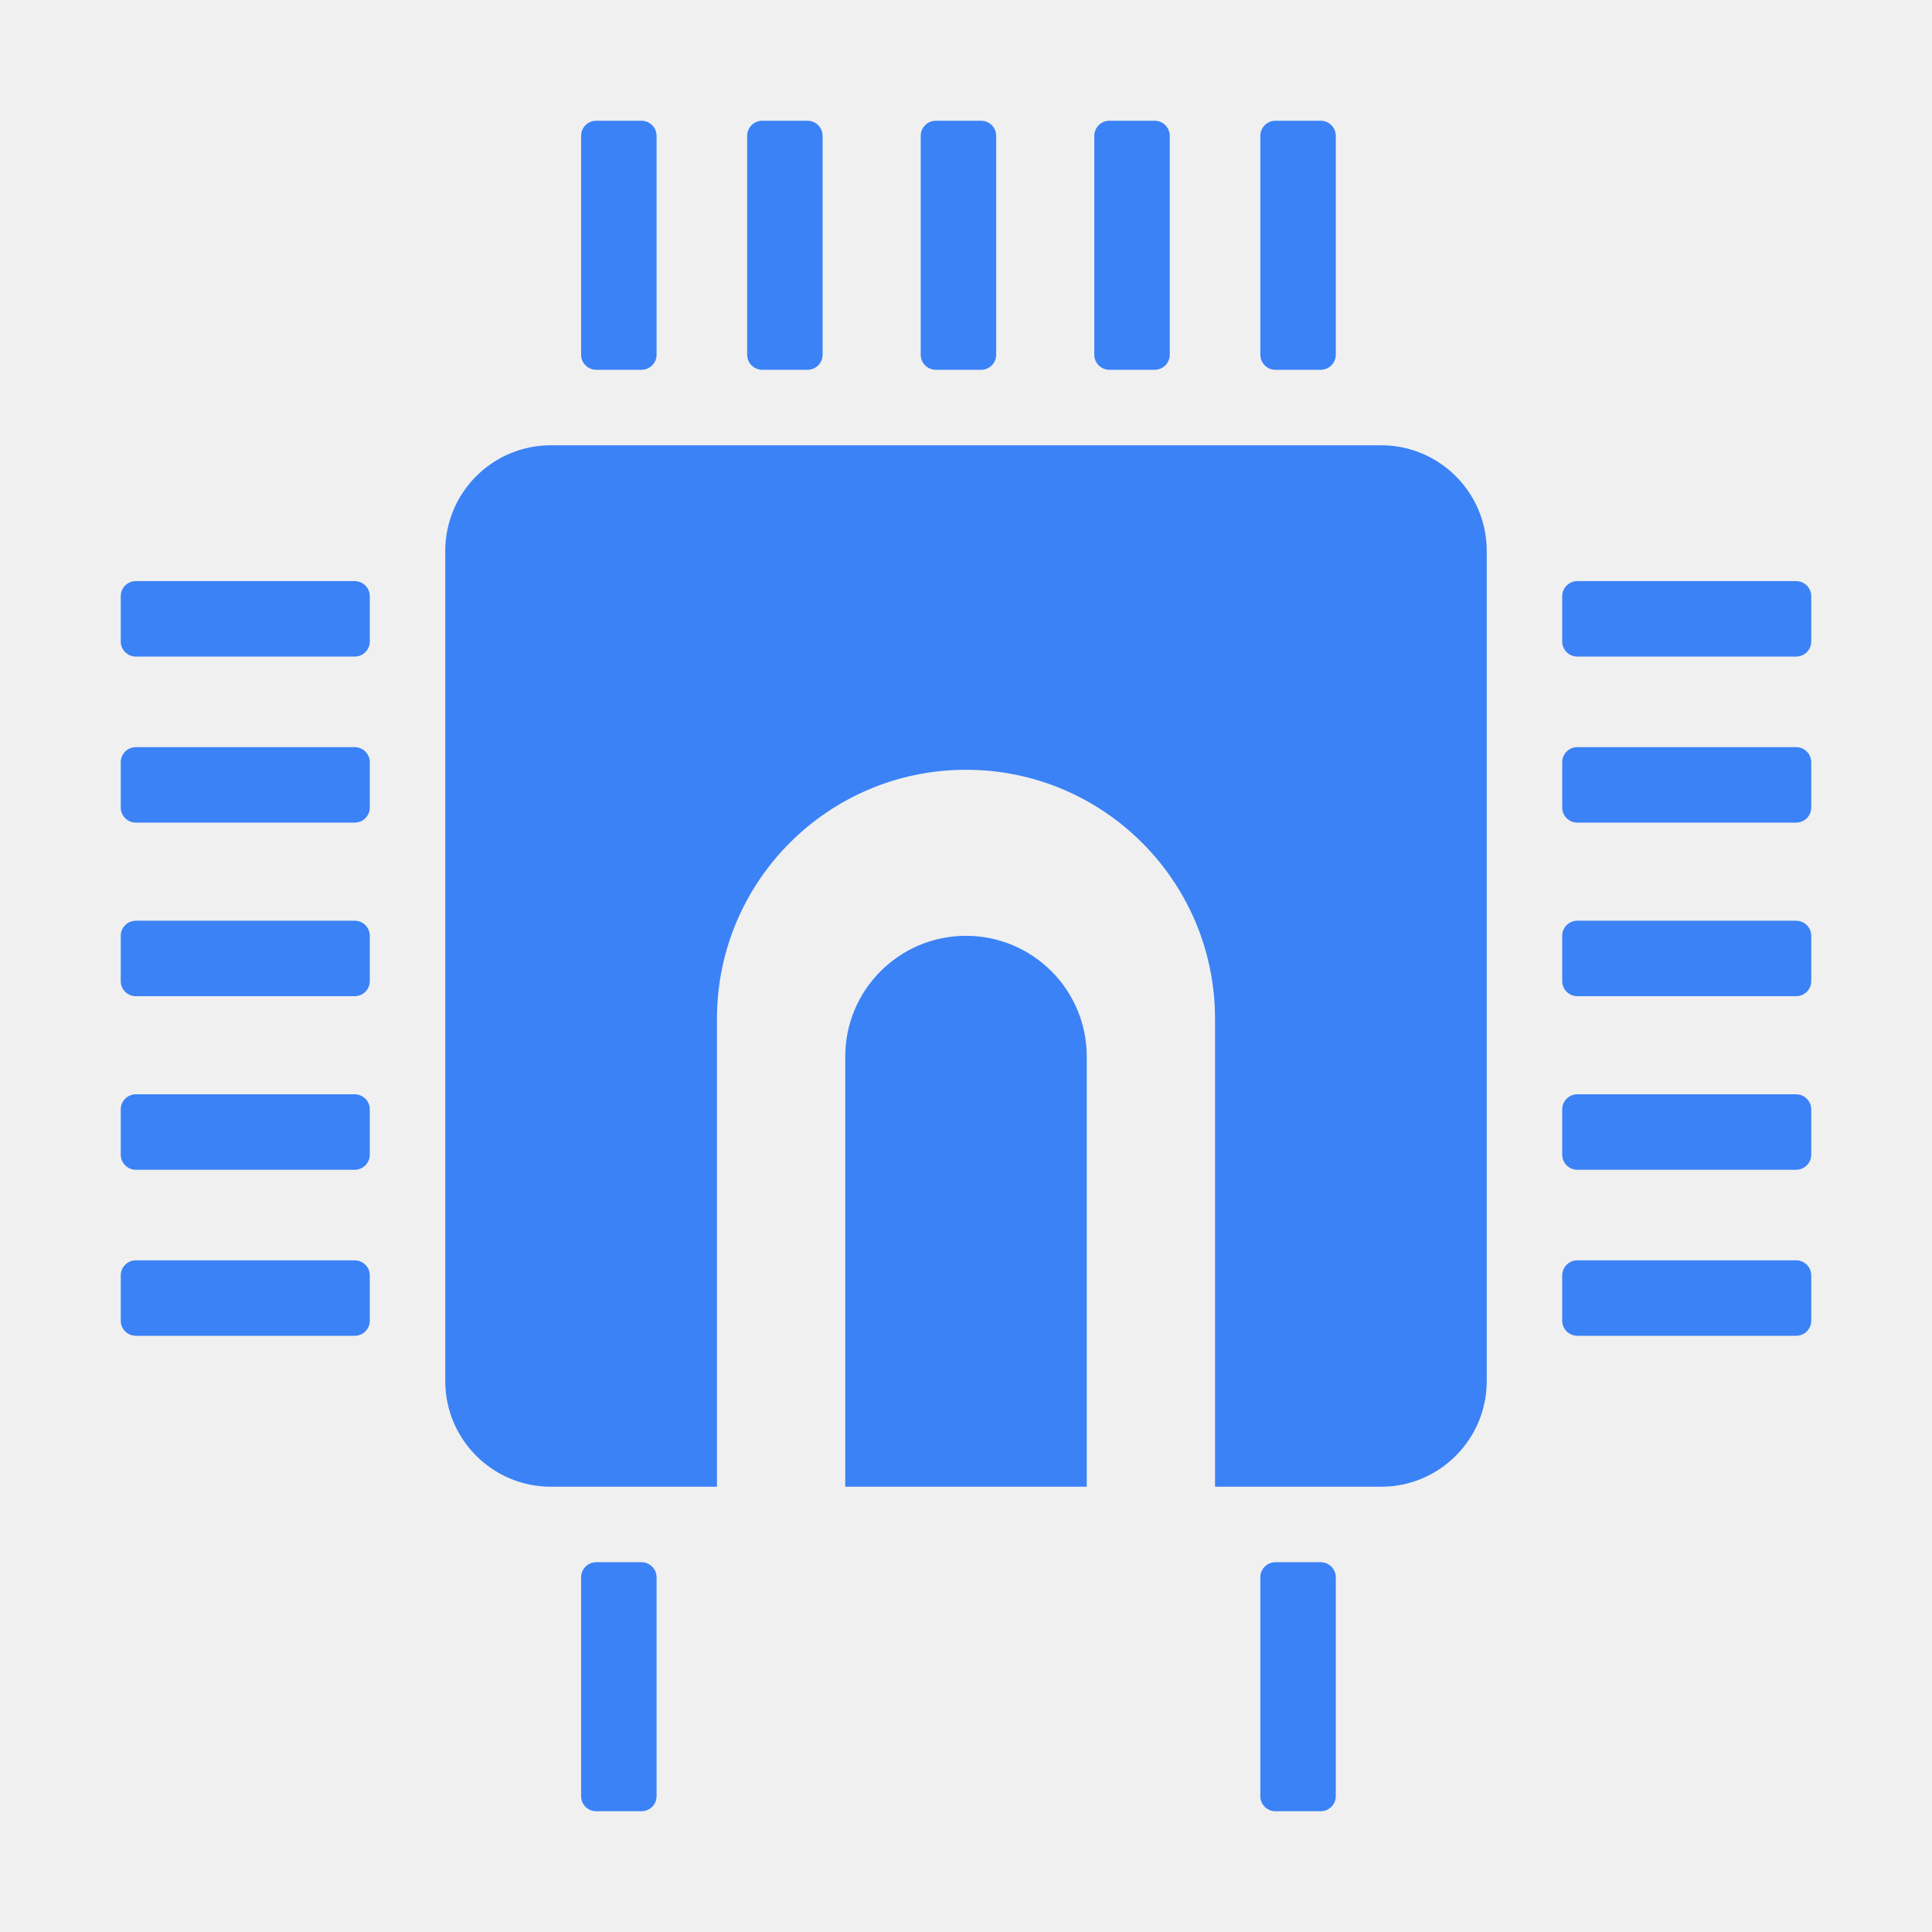
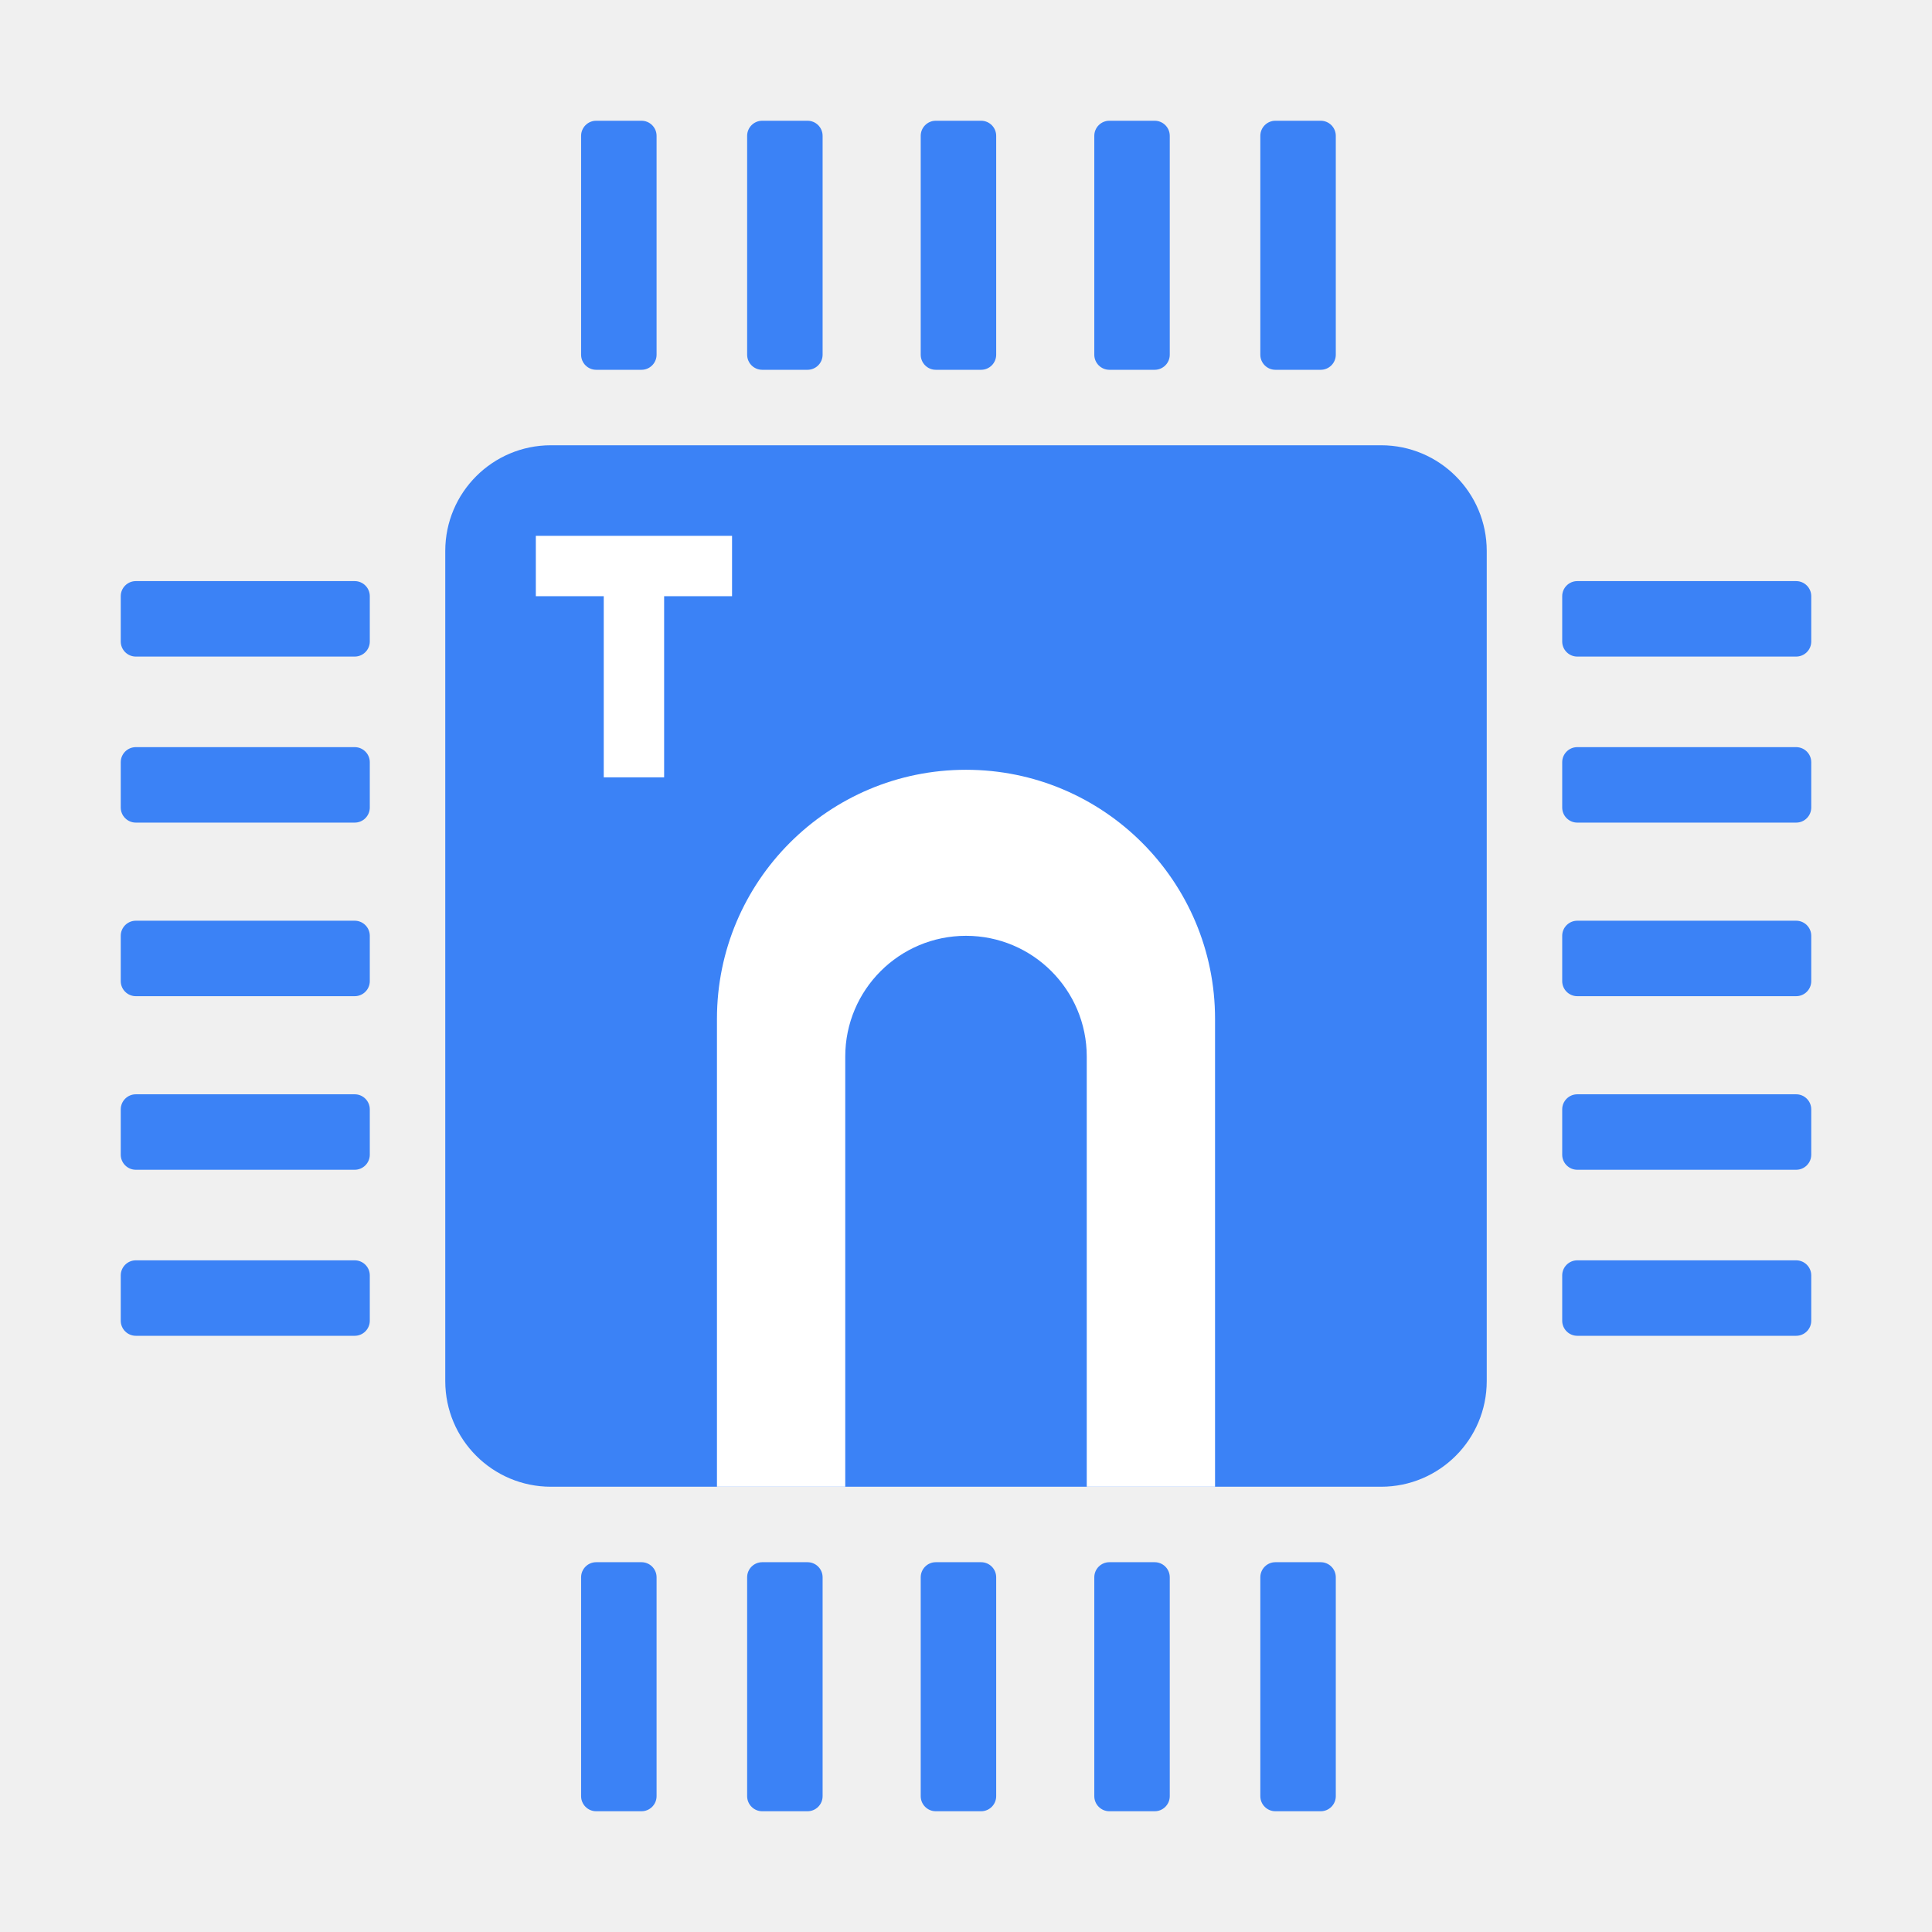
<svg xmlns="http://www.w3.org/2000/svg" viewBox="0 0 256 256" width="1024" height="1024">
  <g fill="#3b82f6">
    <rect x="77" y="16" width="10" height="33" rx="2" />
    <rect x="16" y="77" width="33" height="10" rx="2" />
    <rect x="207" y="77" width="33" height="10" rx="2" />
    <rect x="77" y="207" width="10" height="33" rx="2" />
    <rect x="99" y="16" width="10" height="33" rx="2" />
    <rect x="16" y="99" width="33" height="10" rx="2" />
    <rect x="207" y="99" width="33" height="10" rx="2" />
+     <rect x="99" y="207" width="10" height="33" rx="2" />
    <rect x="122" y="16" width="10" height="33" rx="2" />
    <rect x="16" y="122" width="33" height="10" rx="2" />
    <rect x="207" y="122" width="33" height="10" rx="2" />
+     <rect x="122" y="207" width="10" height="33" rx="2" />
    <rect x="145" y="16" width="10" height="33" rx="2" />
    <rect x="16" y="145" width="33" height="10" rx="2" />
    <rect x="207" y="145" width="33" height="10" rx="2" />
+     <rect x="145" y="207" width="10" height="33" rx="2" />
    <rect x="167" y="16" width="10" height="33" rx="2" />
    <rect x="16" y="167" width="33" height="10" rx="2" />
    <rect x="207" y="167" width="33" height="10" rx="2" />
    <rect x="167" y="207" width="10" height="33" rx="2" />
-     <path fill-rule="evenodd" d="M73 59h110a14 14 0 0 1 14 14v110a14 14 0 0 1-14 14h-22v-62a33 33 0 0 0-66 0v62H73a14 14 0 0 1-14-14V73a14 14 0 0 1 14-14z" />
-     <path d="M112 197v-57a16 16 0 0 1 32 0v57z" />
+     <rect x="59" y="59" width="138" height="138" rx="14" />
  </g>
+   <path fill="#fff" d="M95 197v-62a33 33 0 0 1 66 0v62z" />
+   <path fill="#3b82f6" d="M112 197v-57a16 16 0 0 1 32 0v57z" />
+   <path fill="#fff" d="M71 71h26v8h-9v24h-8V79h-9z" />
</svg>
